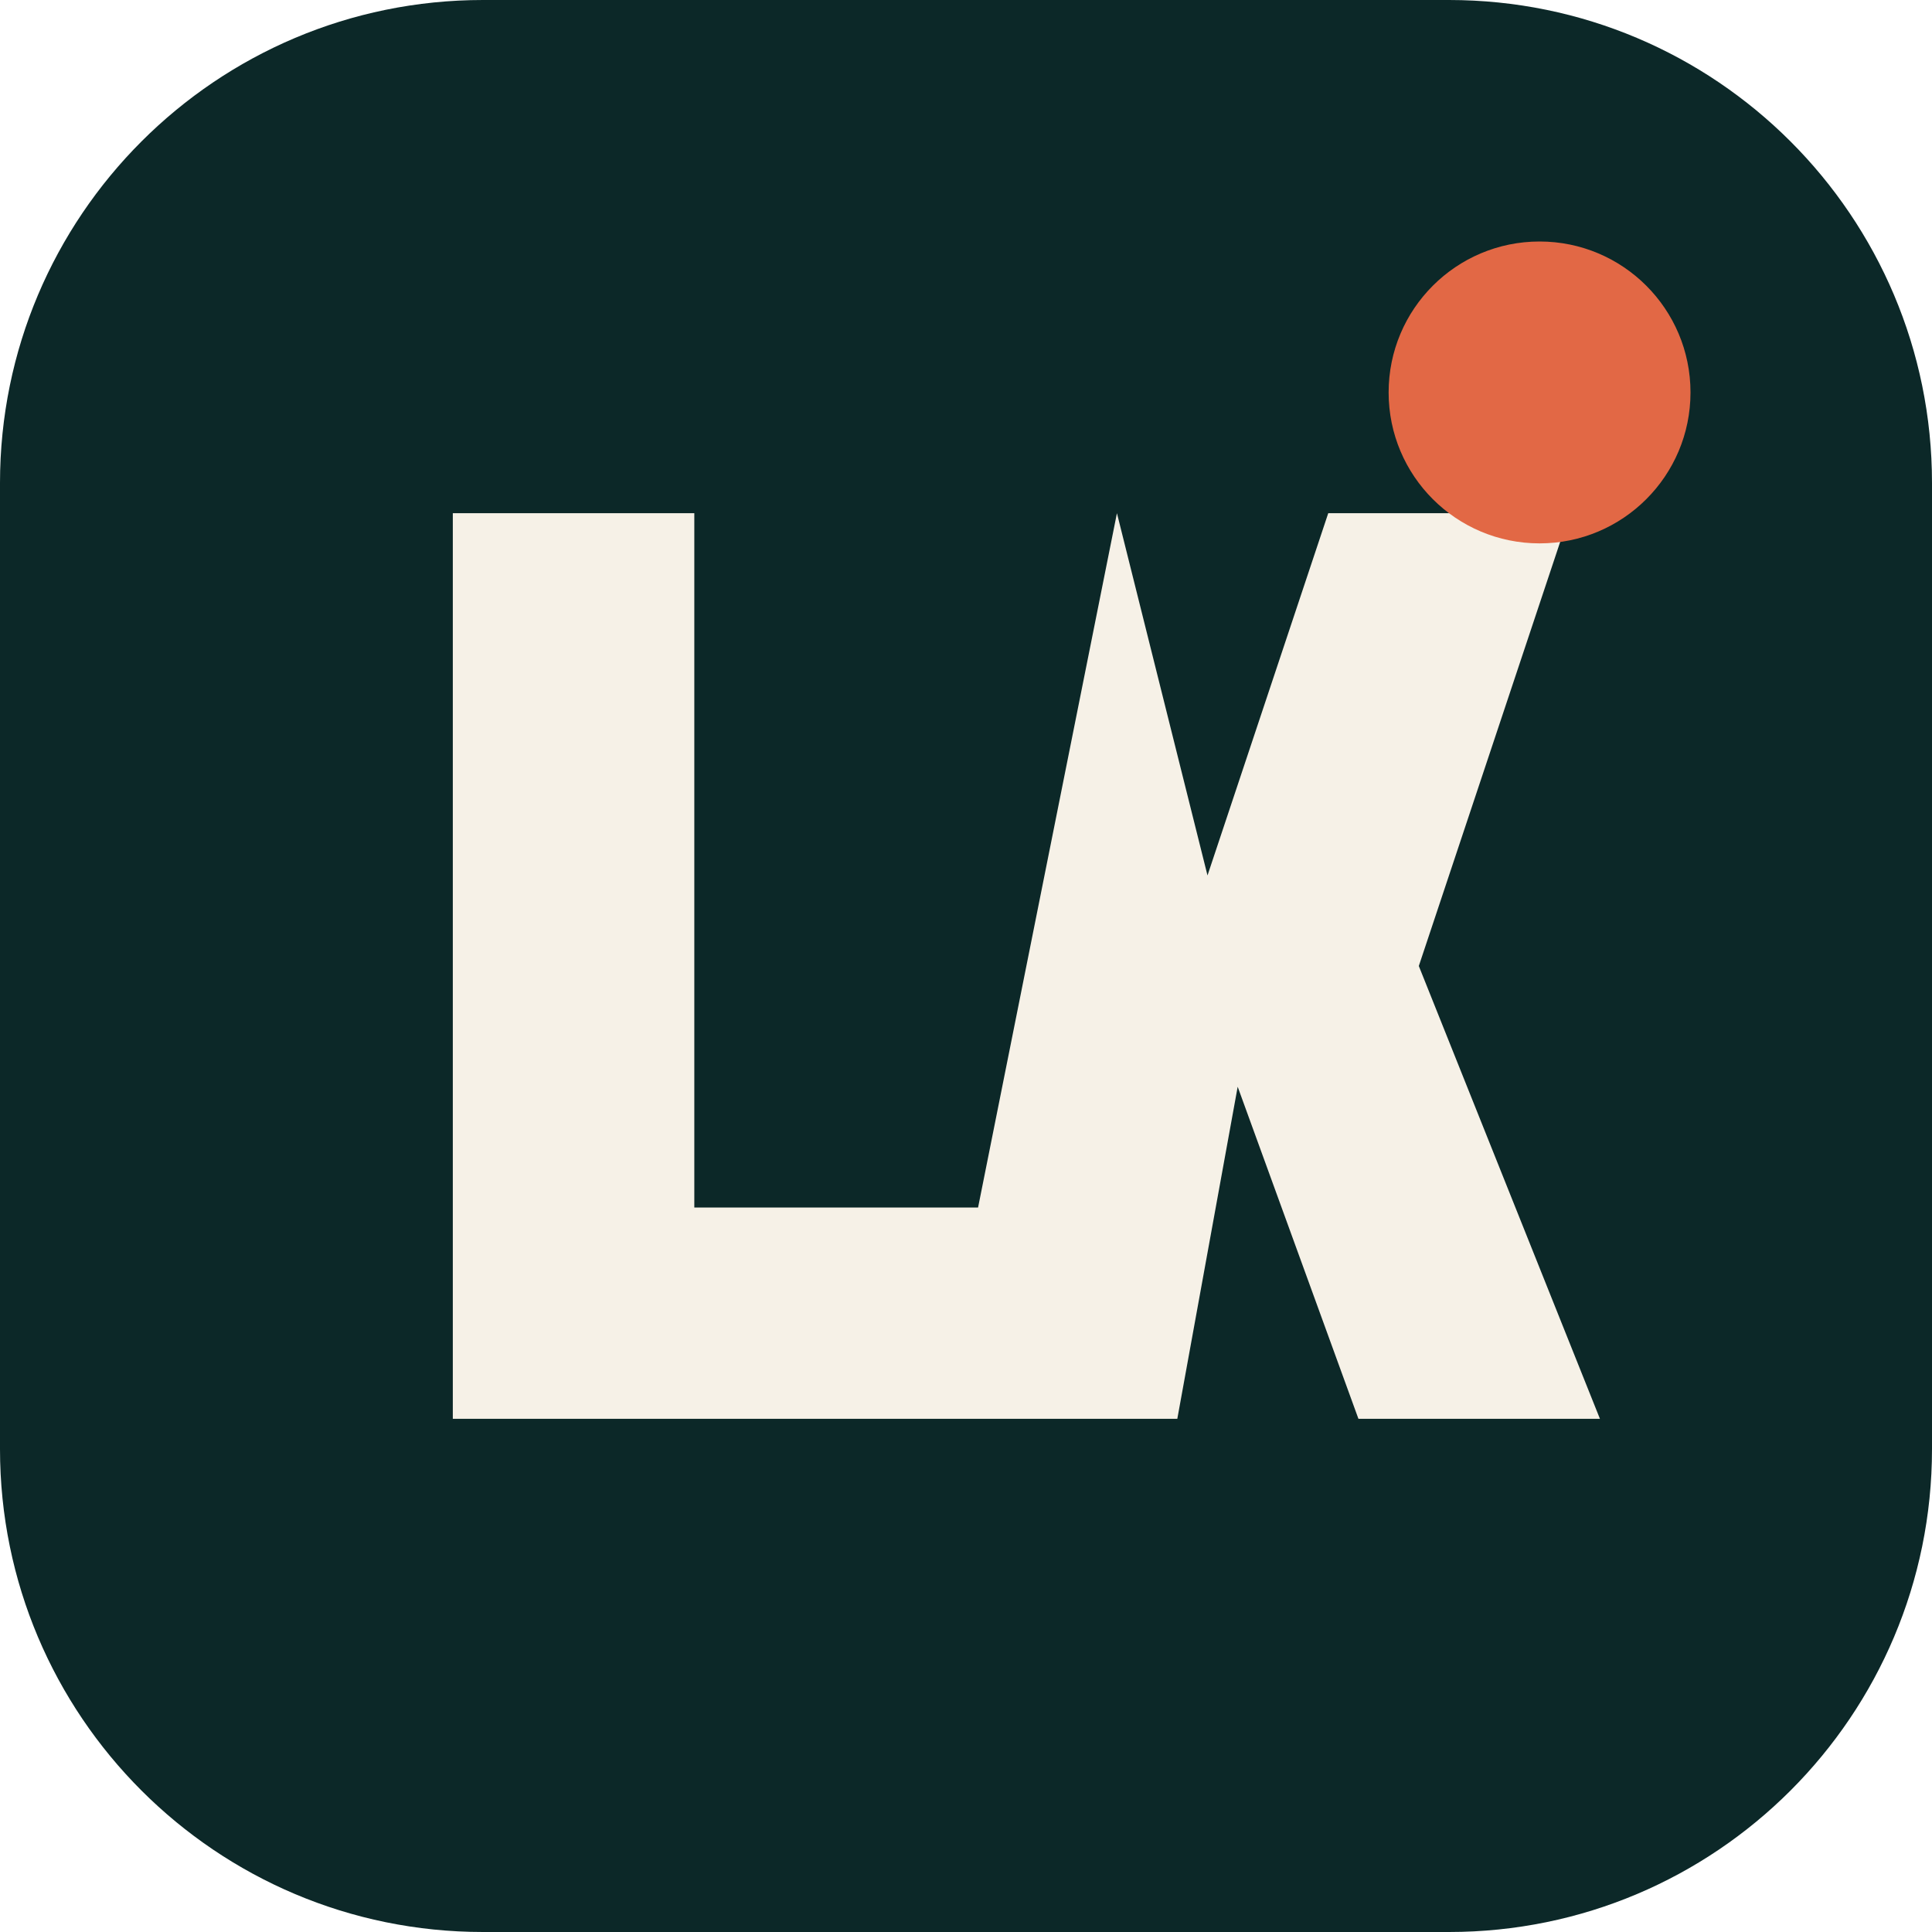
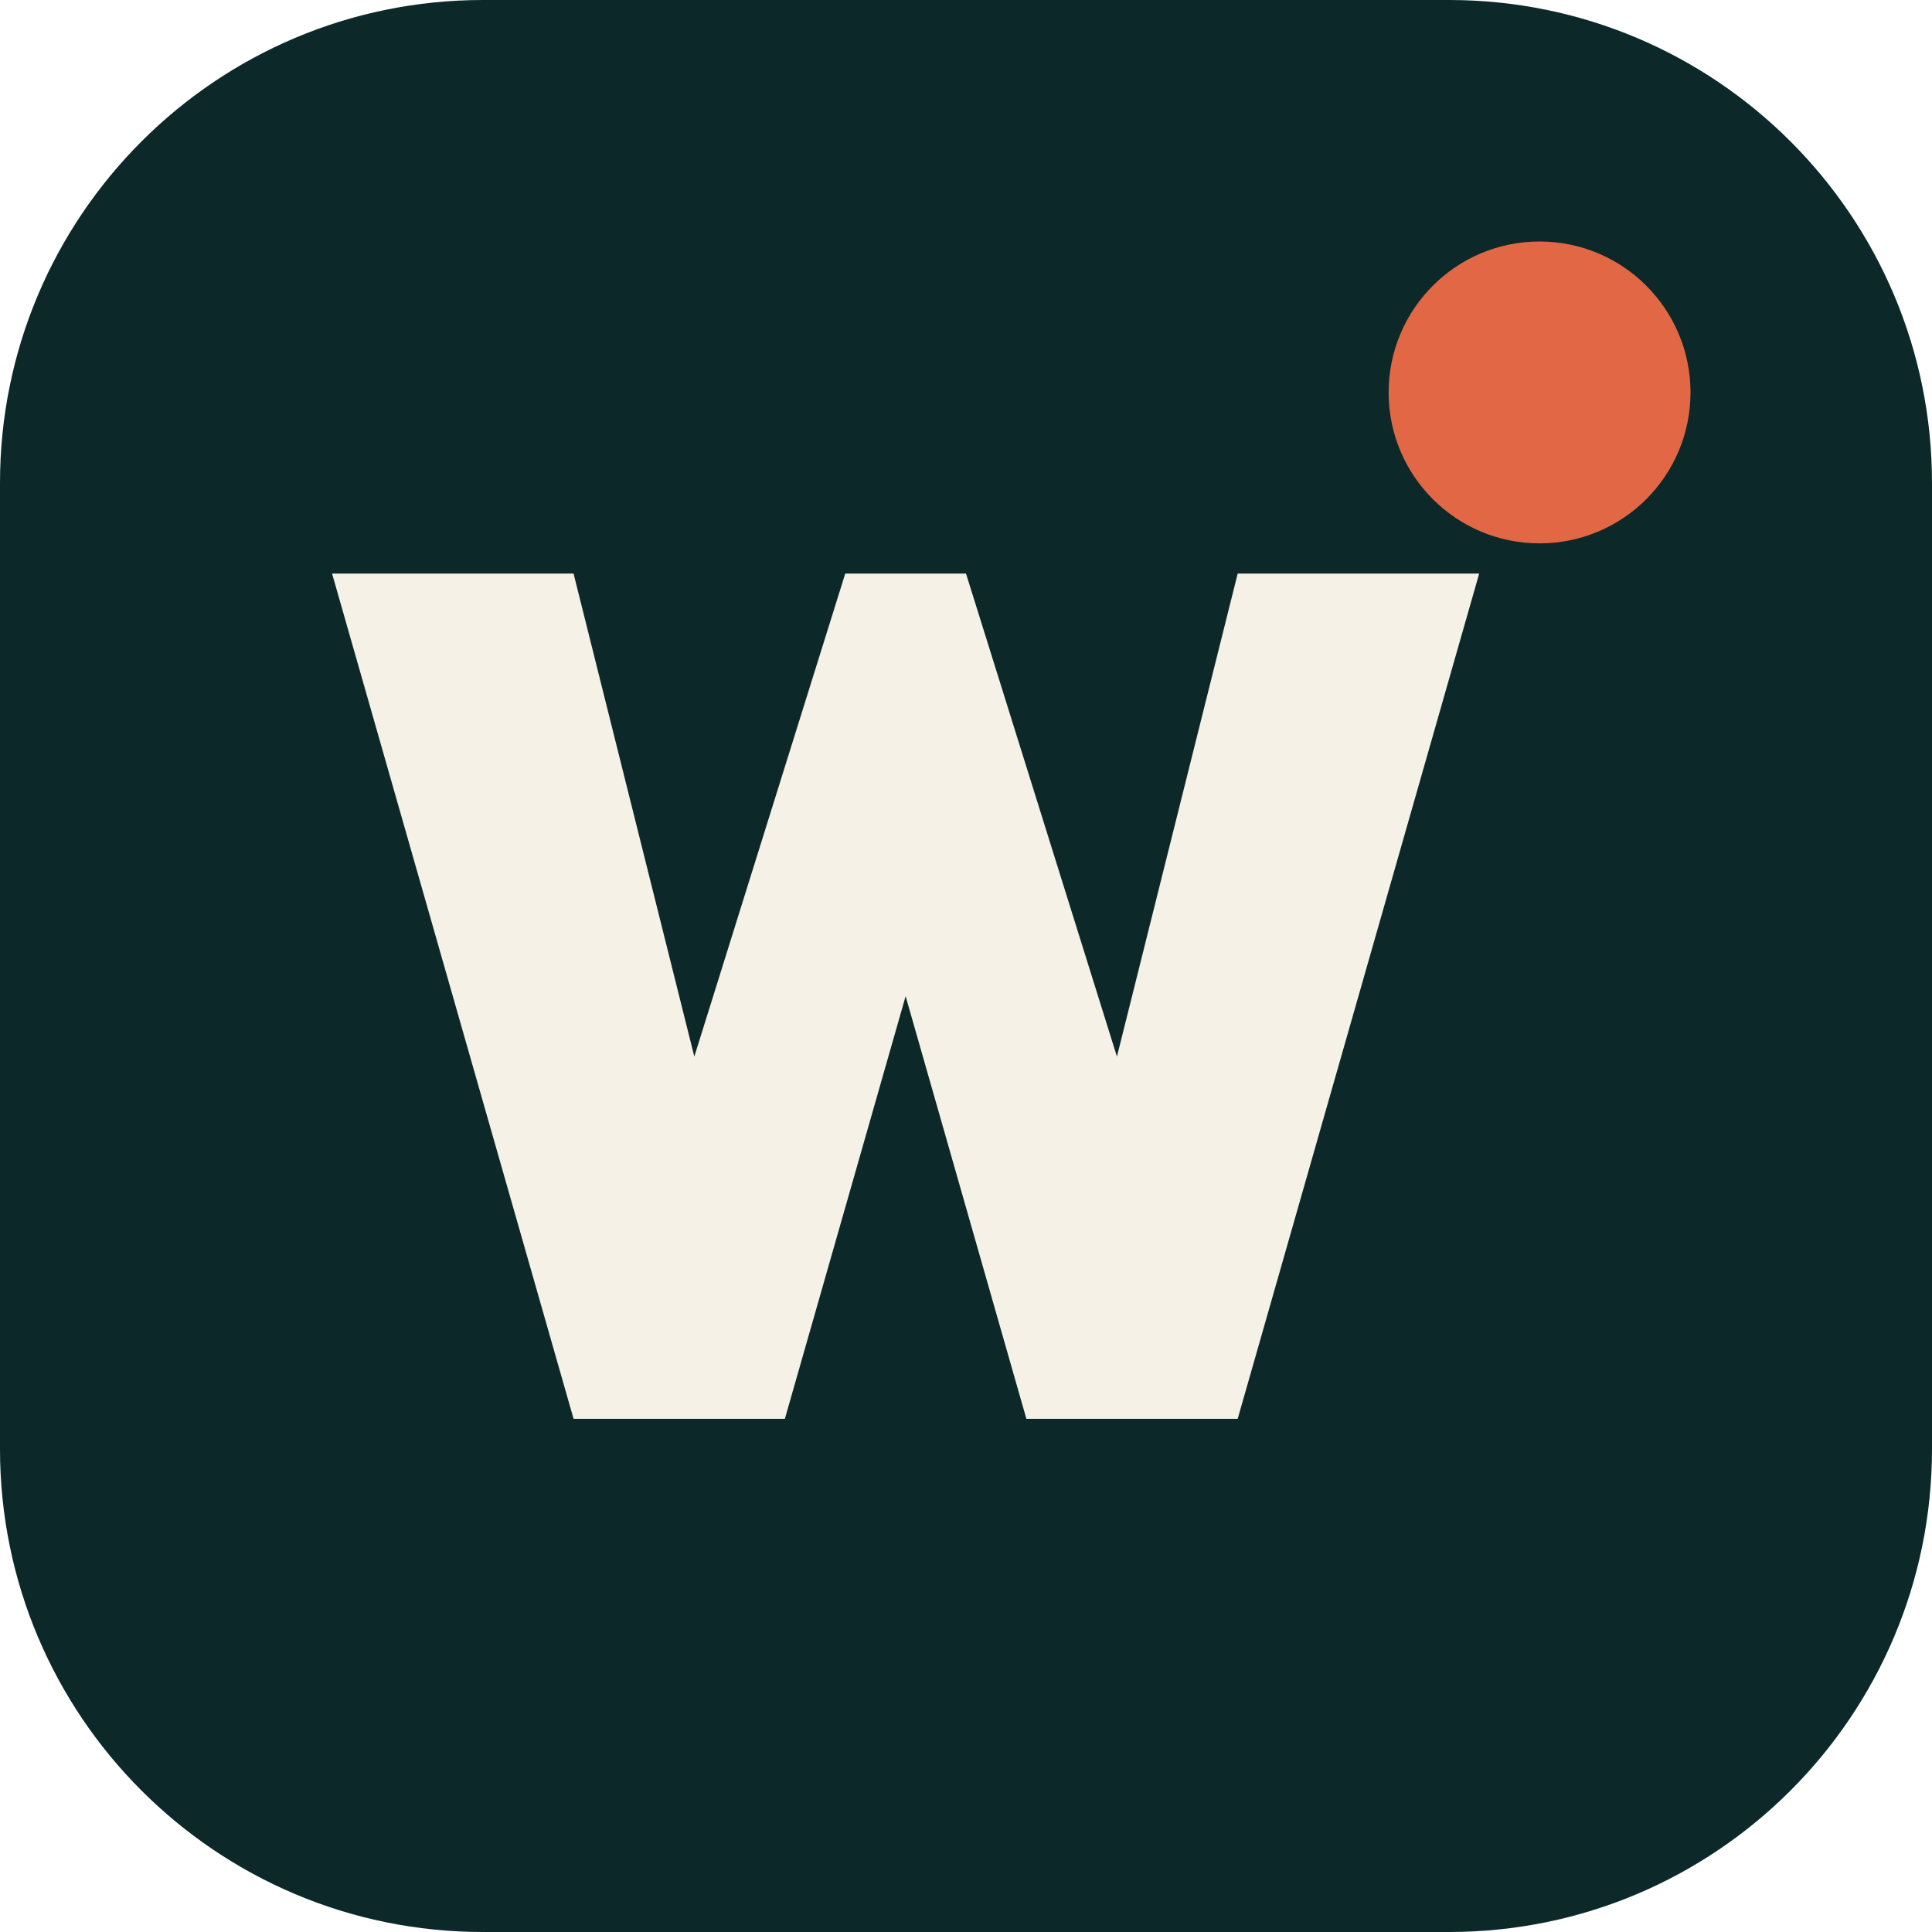
<svg xmlns="http://www.w3.org/2000/svg" viewBox="0 0 64 64">
  <rect width="64" height="64" rx="16" fill="#0c2828" />
-   <path d="M15 17v30h18v-7H23V17zm22 0-6 30h8l2-11 4 11h8L47 32l5-15h-8l-4 12-3-12z" fill="#f6f1e7" />
+   <path d="M11 19h8l4 16 5-16h4l5 16 4-16h8l-8 28h-7l-4-14-4 14h-7z" fill="#f6f1e7" />
  <circle cx="51" cy="13" r="5" fill="#e26845" />
</svg>
